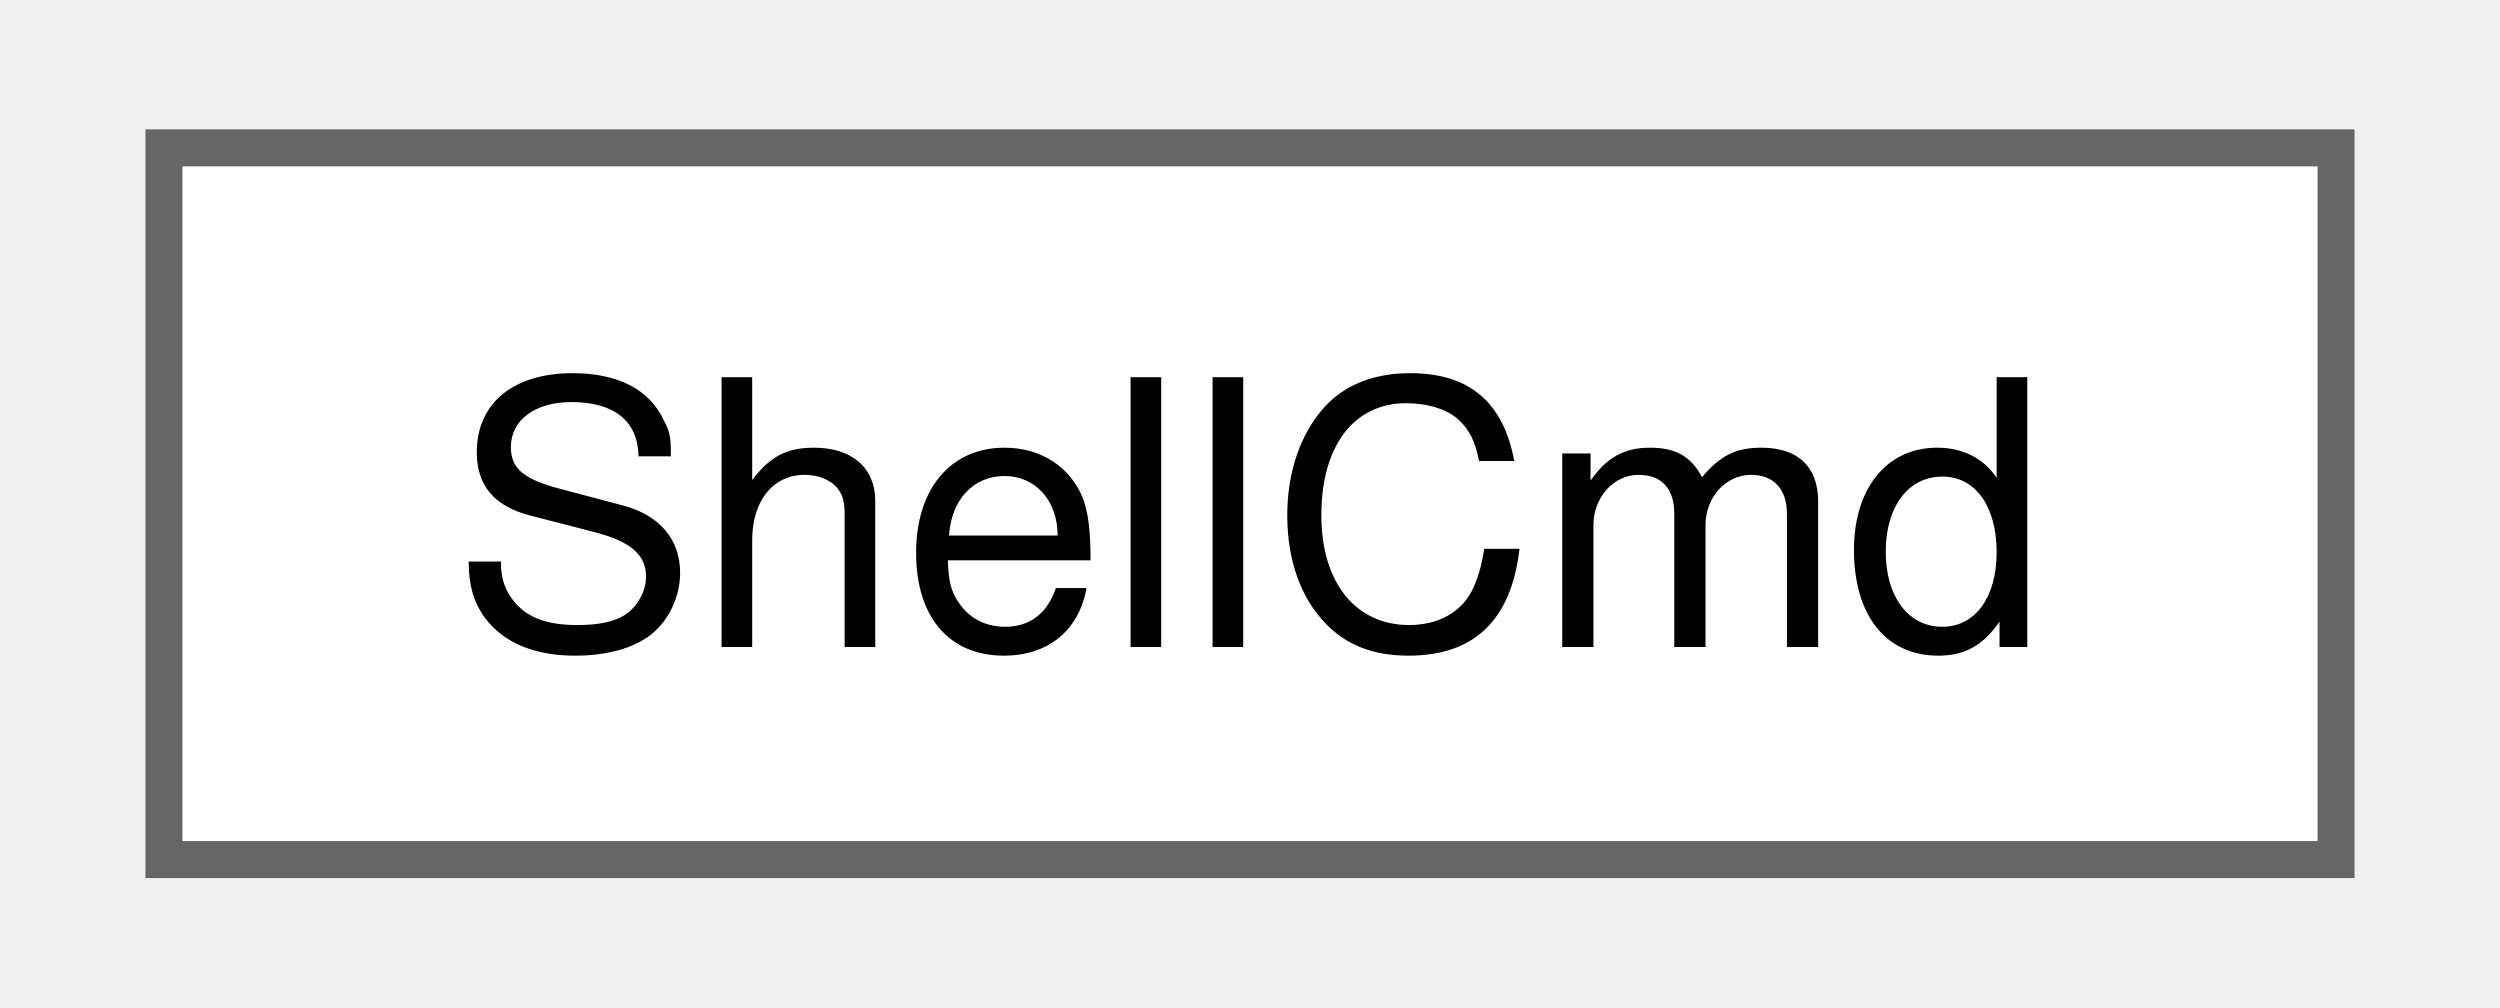
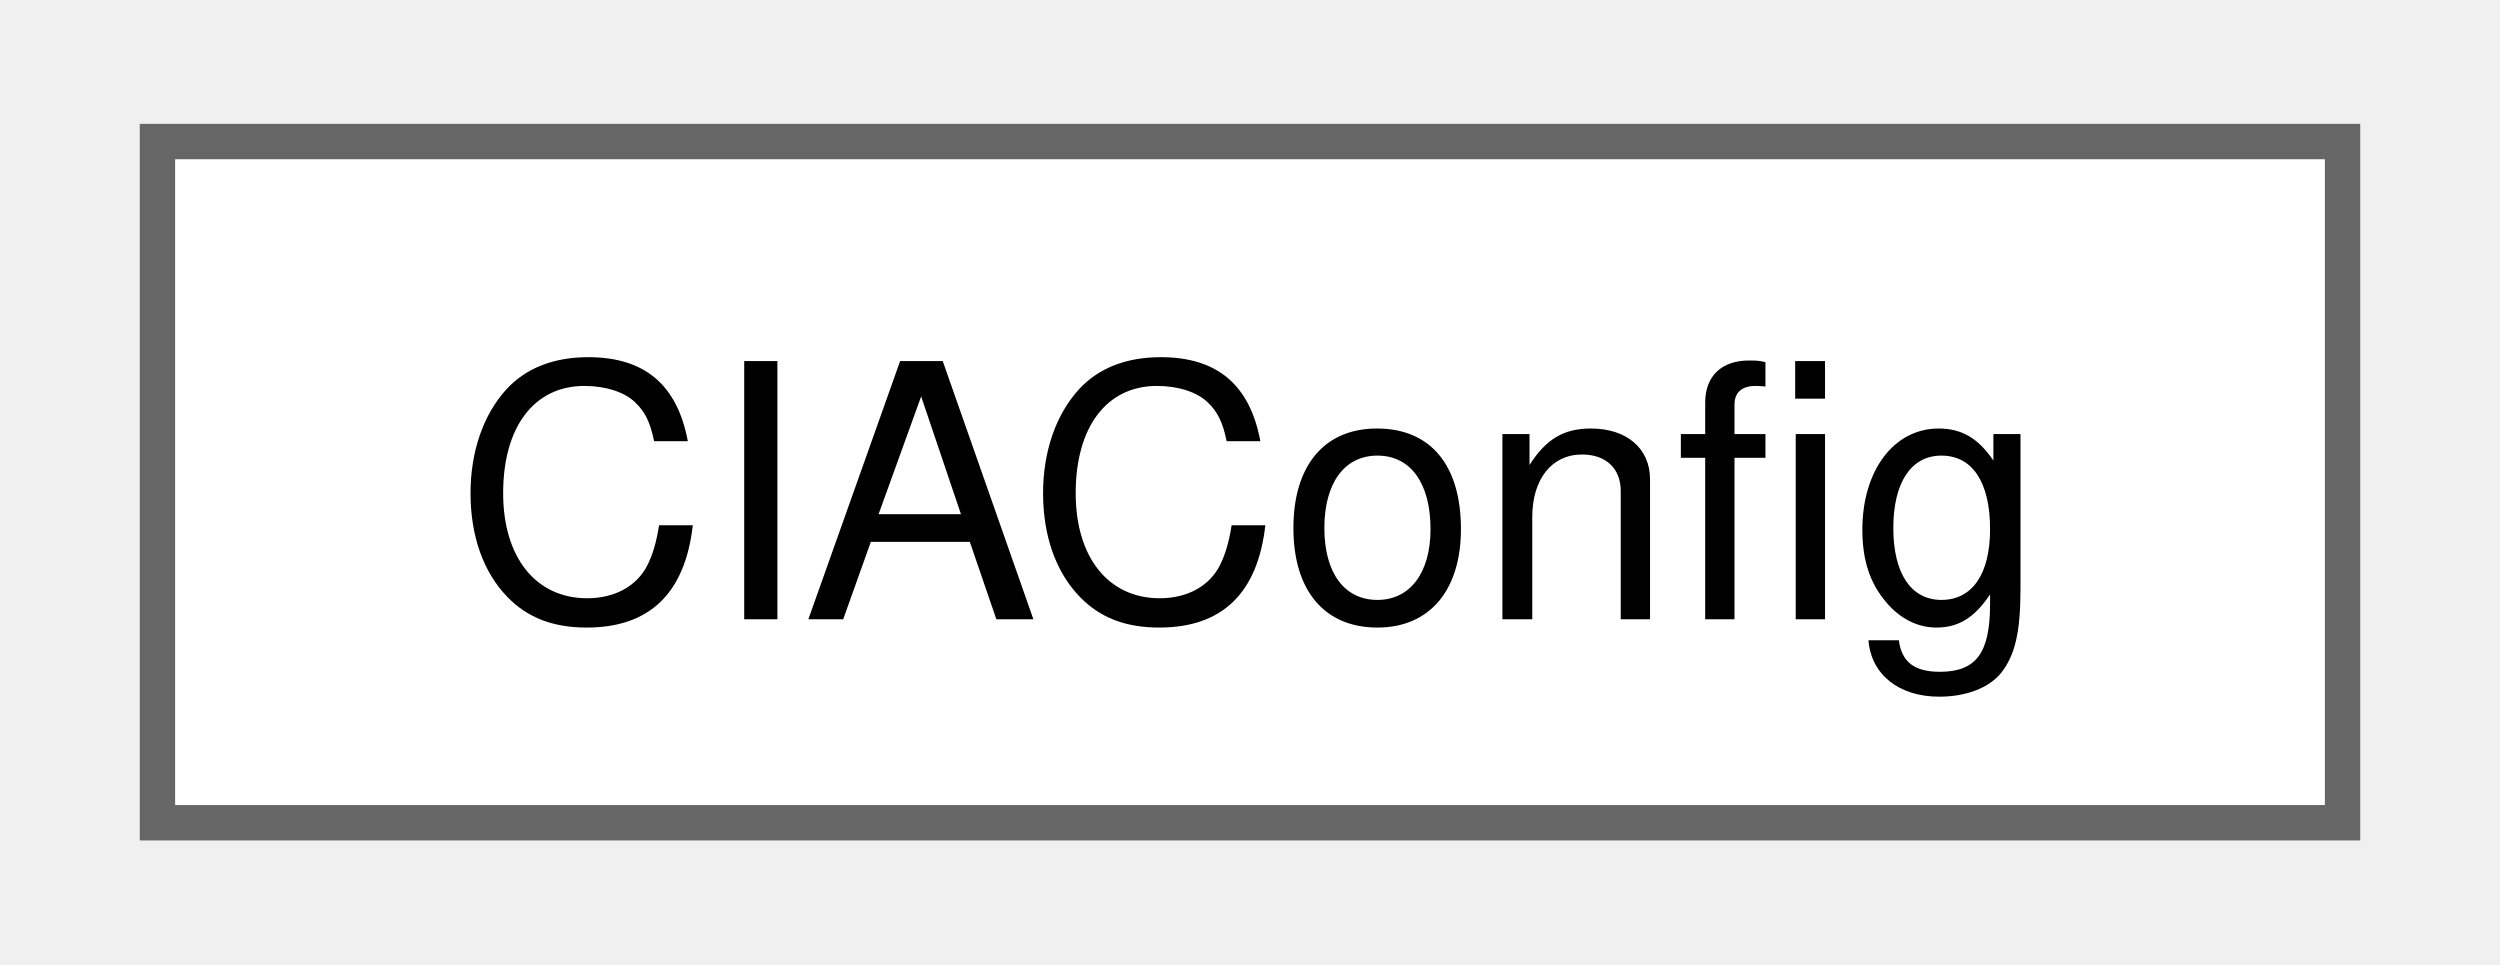
- <svg xmlns="http://www.w3.org/2000/svg" xmlns:xlink="http://www.w3.org/1999/xlink" width="67pt" height="27pt" viewBox="0.00 0.00 66.75 27.25">
+ <svg xmlns="http://www.w3.org/2000/svg" xmlns:xlink="http://www.w3.org/1999/xlink" width="70pt" height="27pt" viewBox="0.00 0.00 69.75 27.25">
  <g id="graph0" class="graph" transform="scale(1 1) rotate(0) translate(4 23.25)">
    <g id="Node000000" class="node">
      <g id="a_Node000000">
-         <a xlink:href="struct_shell_cmd.html" target="_top" xlink:title=" ">
-           <polygon fill="white" stroke="#666666" points="58.75,-19.25 0,-19.25 0,0 58.75,0 58.75,-19.25" />
-           <text text-anchor="middle" x="29.38" y="-5.75" font-family="Helvetica,sans-Serif" font-size="10.00">ShellCmd</text>
+         <a xlink:href="struct_c_i_a_config.html" target="_top" xlink:title=" ">
+           <polygon fill="white" stroke="#666666" points="61.75,-19.25 0,-19.25 0,0 61.75,0 61.75,-19.25" />
+           <text text-anchor="middle" x="30.88" y="-5.75" font-family="Helvetica,sans-Serif" font-size="10.00">CIAConfig</text>
        </a>
      </g>
    </g>
  </g>
</svg>
